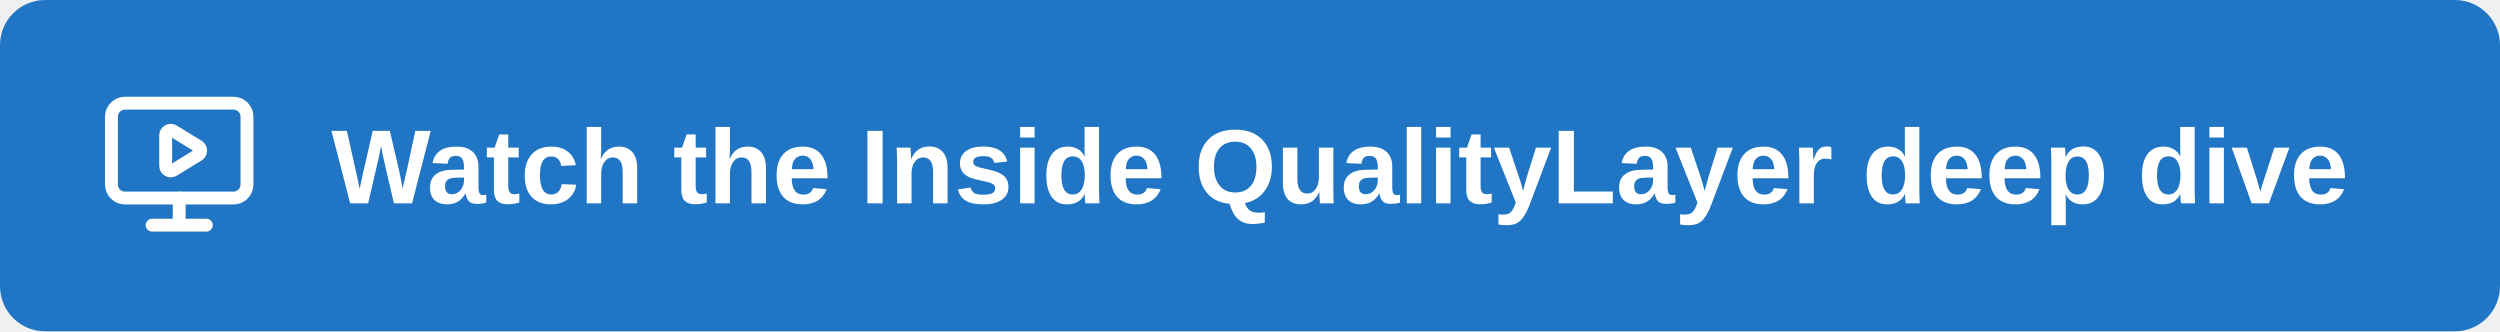
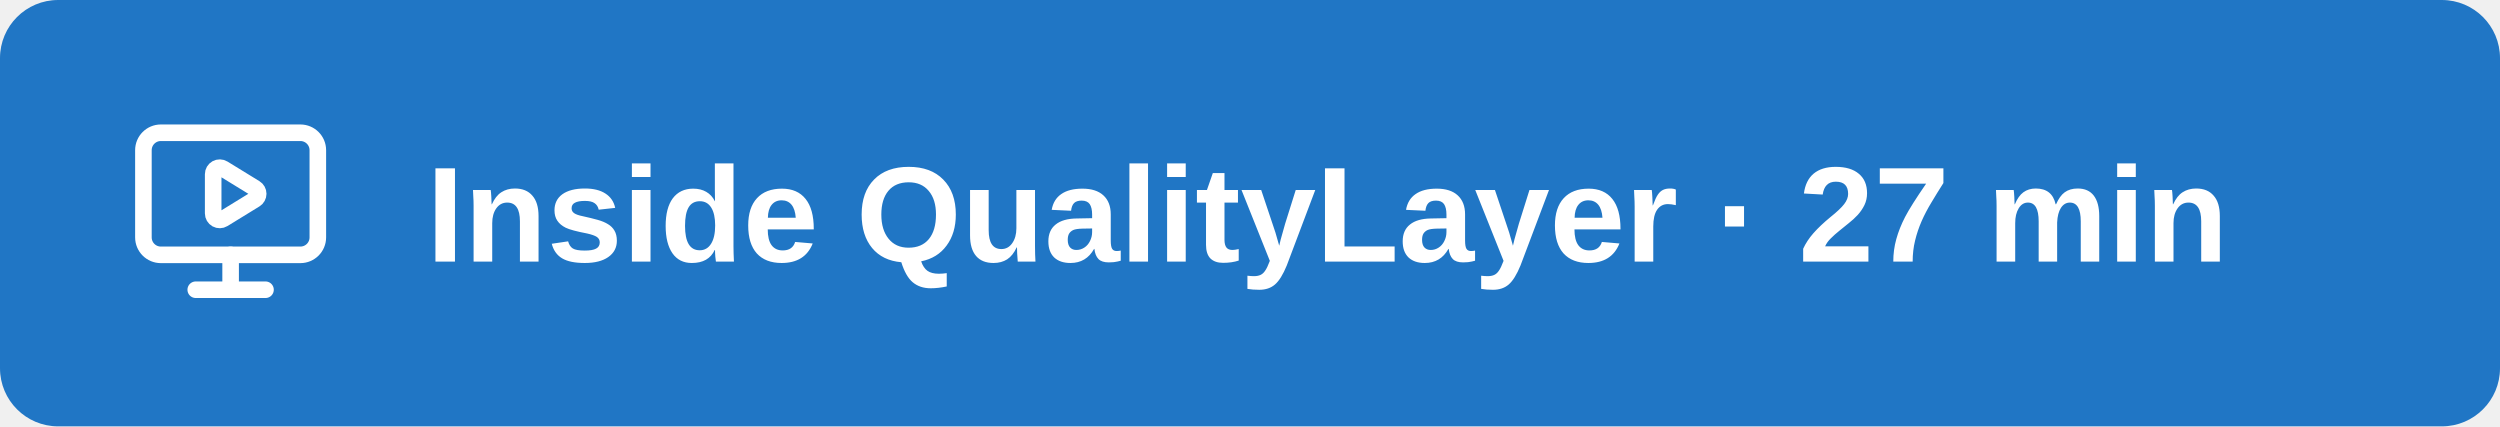
- <svg xmlns="http://www.w3.org/2000/svg" width="332" height="44" viewBox="0 0 332 44">
-   <rect width="332" height="44" rx="6" fill="#2076c5" />
+ <svg xmlns="http://www.w3.org/2000/svg" width="258" height="44" viewBox="0 0 258 44">
+   <rect width="258" height="44" rx="6" fill="#2076c5" />
  <g fill="none" stroke="white" stroke-width="1.9" stroke-linecap="round" stroke-linejoin="round" transform="translate(13 11) scale(.9)">
    <path d="M10 7.75a.75.75 0 0 1 1.142-.638l3.664 2.249a.75.75 0 0 1 0 1.278l-3.664 2.25a.75.75 0 0 1-1.142-.64z" />
    <path d="M12 17v4M8 21h8" />
    <rect x="2" y="3" width="20" height="14" rx="2" />
  </g>
-   <text x="44" y="27" font-family="Arial,Helvetica,sans-serif" font-size="14" font-weight="600" fill="white">Watch the Inside QualityLayer deep dive</text>
+   <text x="44" y="27" font-family="Arial,Helvetica,sans-serif" font-size="14" font-weight="600" fill="white">Inside QualityLayer · 27 min</text>
</svg>
